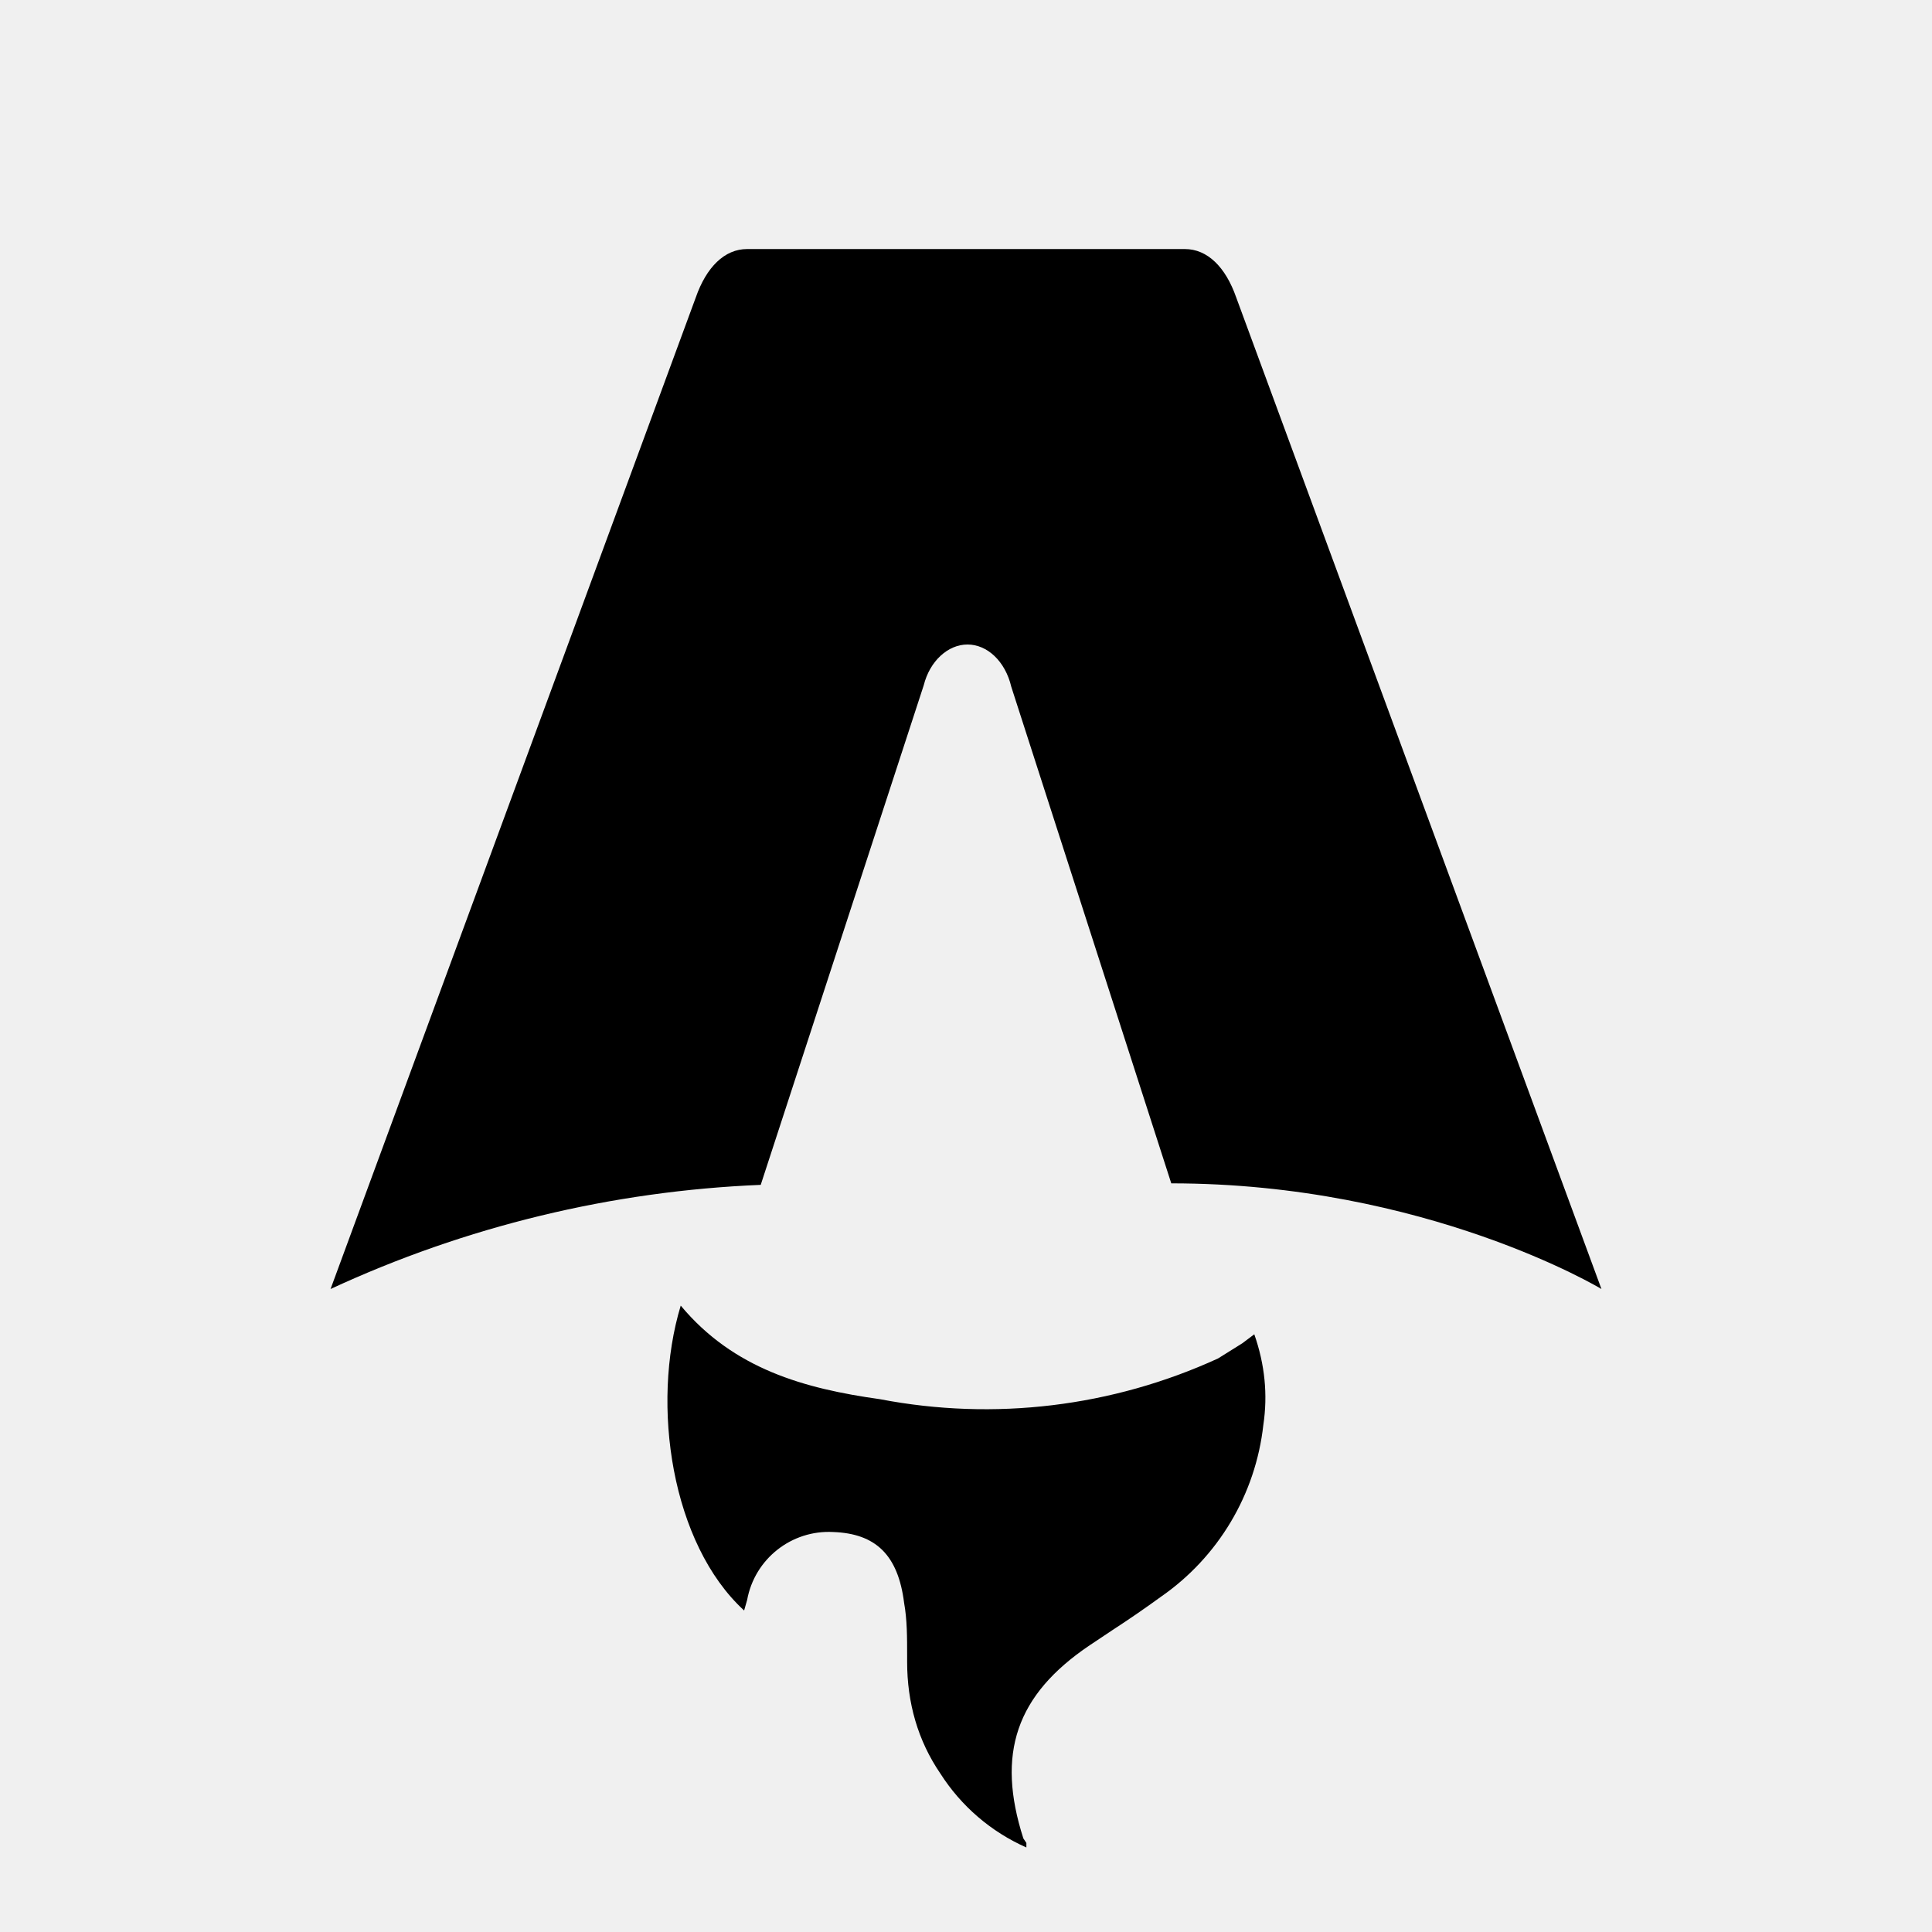
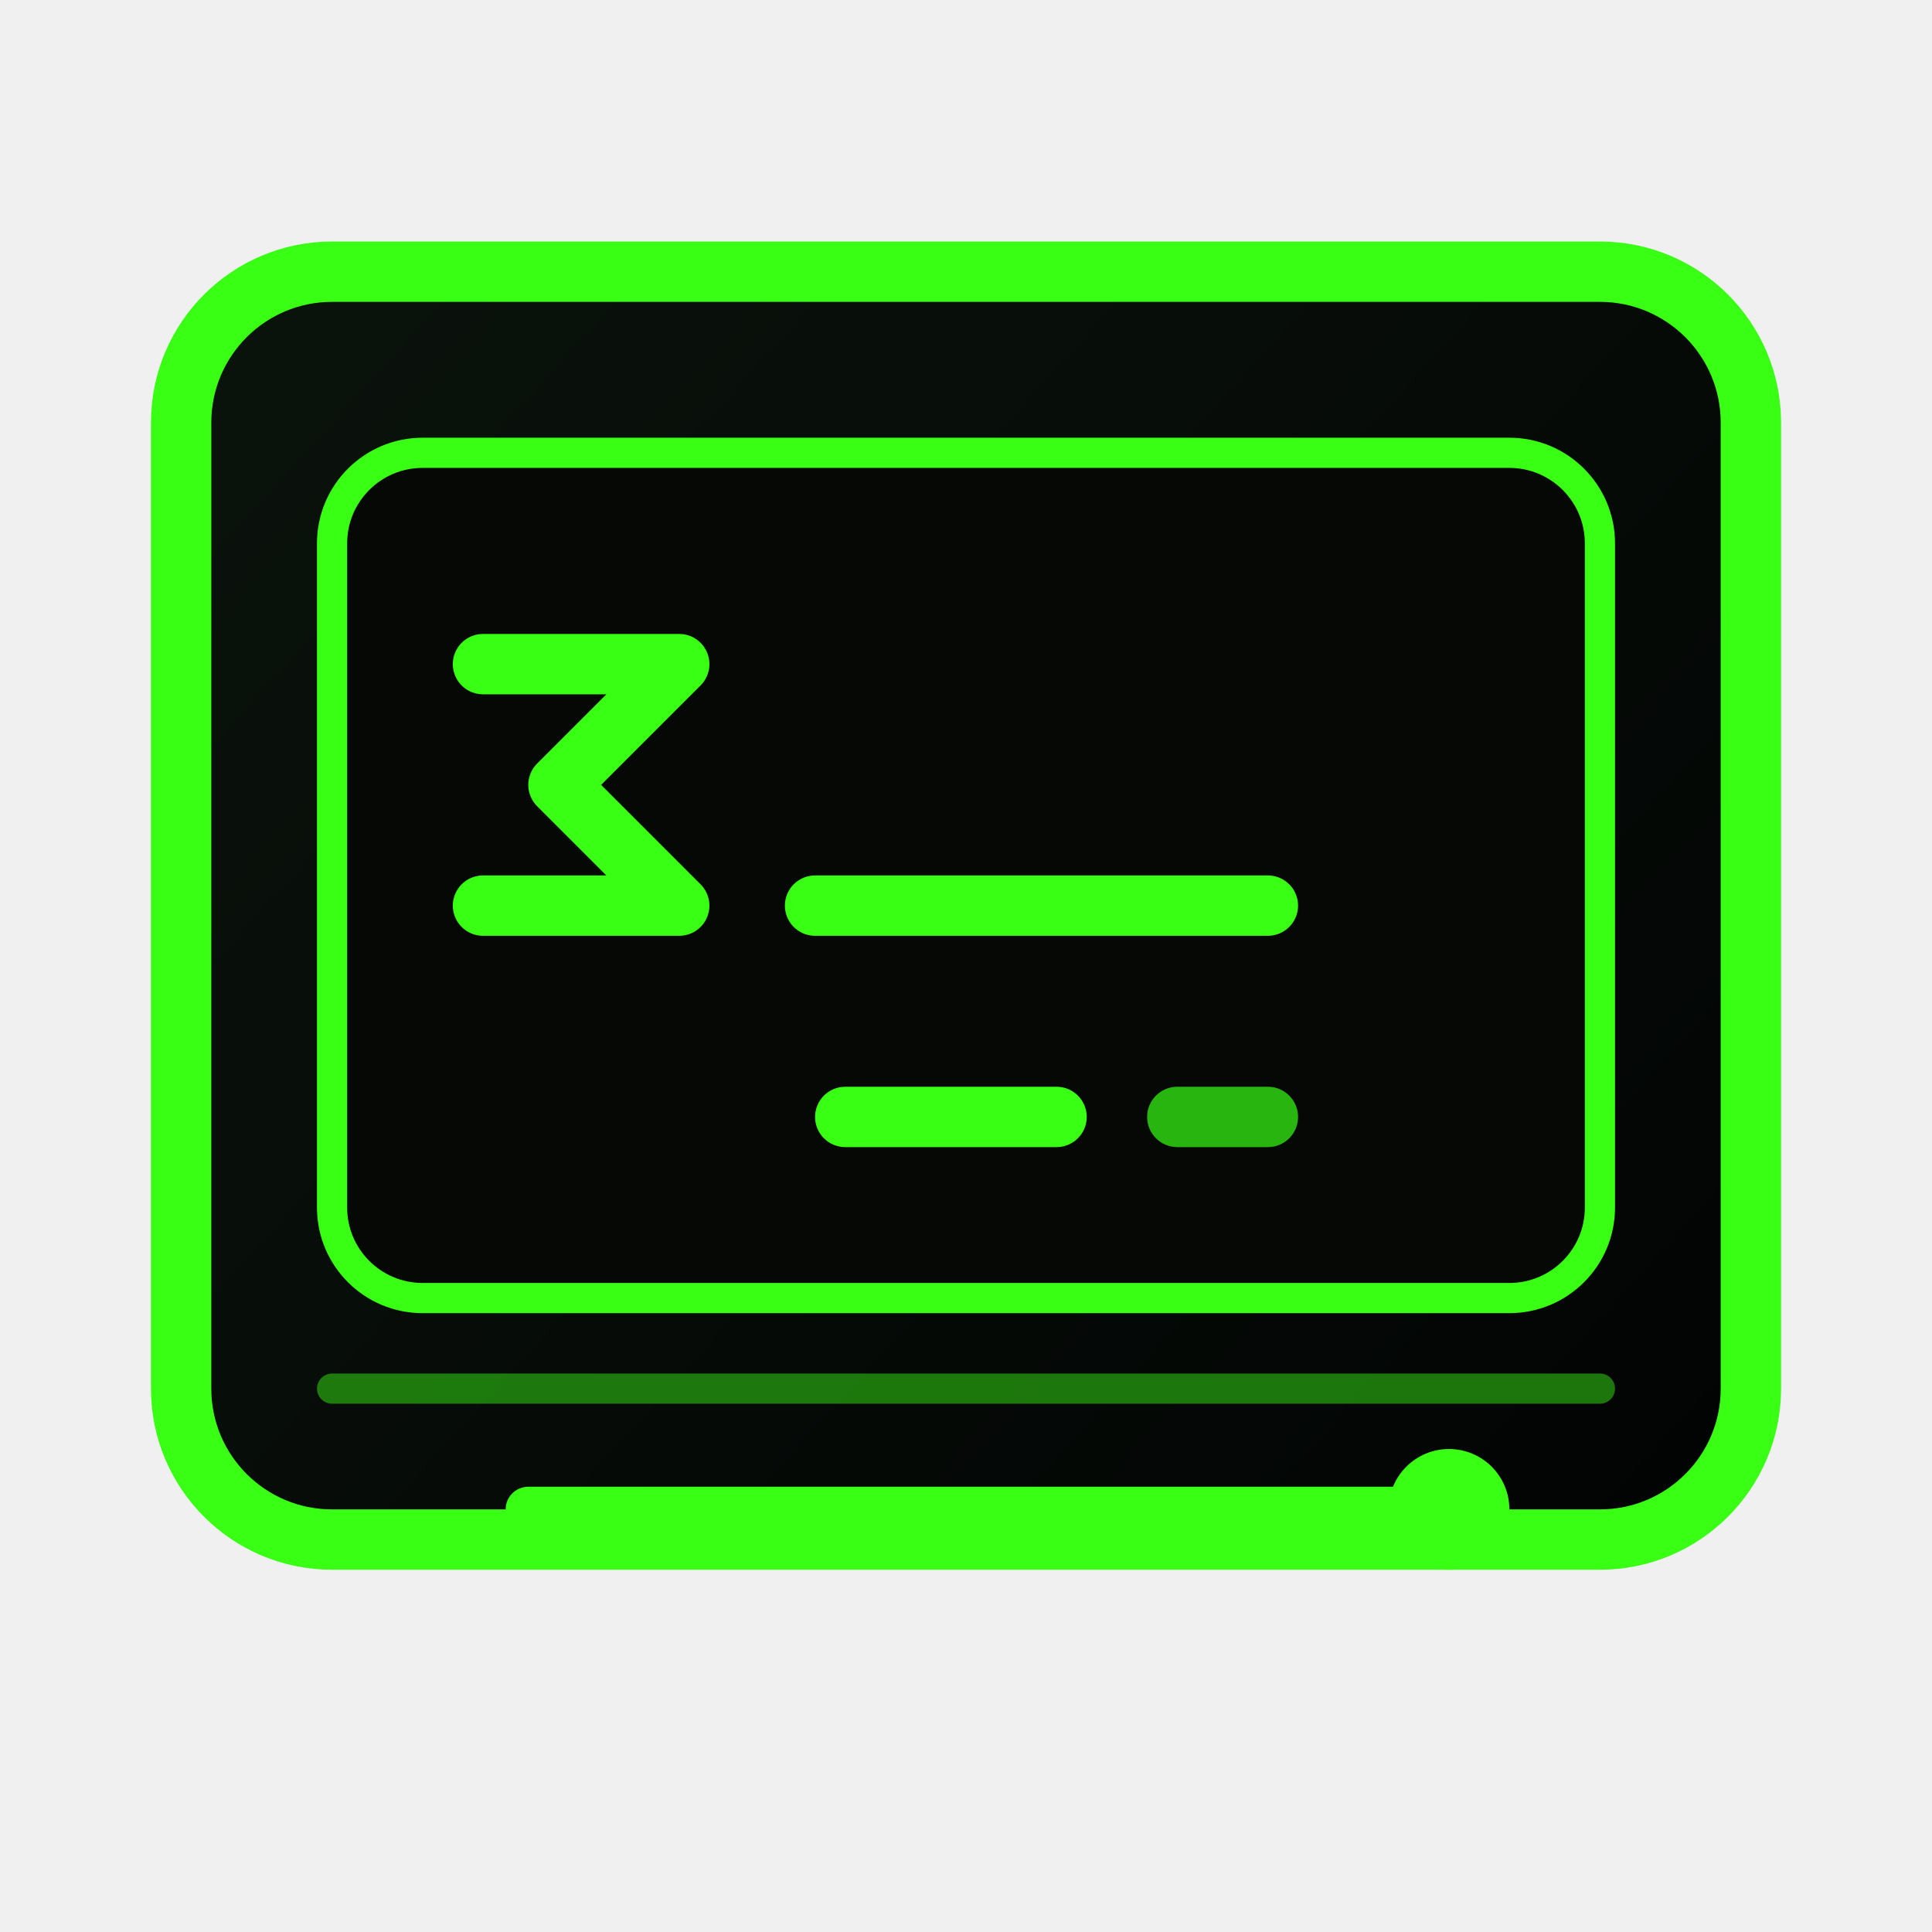
- <svg xmlns="http://www.w3.org/2000/svg" fill="none" viewBox="0 0 128 128">
-   <path d="M50.4 78.5a75.1 75.1 0 0 0-28.5 6.9l24.2-65.7c.7-2 1.9-3.2 3.4-3.2h29c1.5 0 2.7 1.2 3.4 3.2l24.2 65.7s-11.6-7-28.5-7L67 45.5c-.4-1.7-1.6-2.8-2.9-2.8-1.3 0-2.5 1.1-2.9 2.7L50.4 78.5Zm-1.1 28.2Zm-4.2-20.2c-2 6.6-.6 15.8 4.2 20.2a17.5 17.5 0 0 1 .2-.7 5.5 5.5 0 0 1 5.7-4.5c2.8.1 4.3 1.5 4.7 4.7.2 1.1.2 2.3.2 3.5v.4c0 2.7.7 5.2 2.2 7.4a13 13 0 0 0 5.7 4.9v-.3l-.2-.3c-1.8-5.6-.5-9.5 4.4-12.8l1.5-1a73 73 0 0 0 3.2-2.2 16 16 0 0 0 6.8-11.4c.3-2 .1-4-.6-6l-.8.6-1.6 1a37 37 0 0 1-22.4 2.7c-5-.7-9.7-2-13.2-6.2Z" />
-   <style>
-         path { fill: #000; }
-         @media (prefers-color-scheme: dark) {
-             path { fill: #FFF; }
-         }
-     </style>
+ <svg xmlns="http://www.w3.org/2000/svg" viewBox="0 0 128 128" fill="none">
+   <defs>
+     <linearGradient id="g" x1="20" y1="24" x2="108" y2="104" gradientUnits="userSpaceOnUse">
+       <stop stop-color="#0a120c" />
+       <stop offset="1" stop-color="#020403" />
+     </linearGradient>
+   </defs>
+   <rect x="12" y="18" width="104" height="84" rx="10" fill="url(#g)" stroke="#39ff14" stroke-width="4" />
+   <rect x="22" y="30" width="84" height="56" rx="6" fill="#050805" stroke="#39ff14" stroke-width="2" />
+   <path d="M32 44h13l-8 8 8 8H32" stroke="#39ff14" stroke-width="4" stroke-linecap="round" stroke-linejoin="round" />
+   <path d="M54 60h30" stroke="#39ff14" stroke-width="4" stroke-linecap="round" />
+   <rect x="54" y="72" width="18" height="4" rx="2" fill="#39ff14" />
+   <rect x="76" y="72" width="10" height="4" rx="2" fill="#39ff14" opacity="0.7" />
+   <path d="M22 92h84" stroke="#39ff14" stroke-width="2" stroke-linecap="round" opacity="0.45" />
+   <path d="M35 100h58" stroke="#39ff14" stroke-width="3" stroke-linecap="round" />
+   <circle cx="96" cy="100" r="4" fill="#39ff14" />
</svg>
